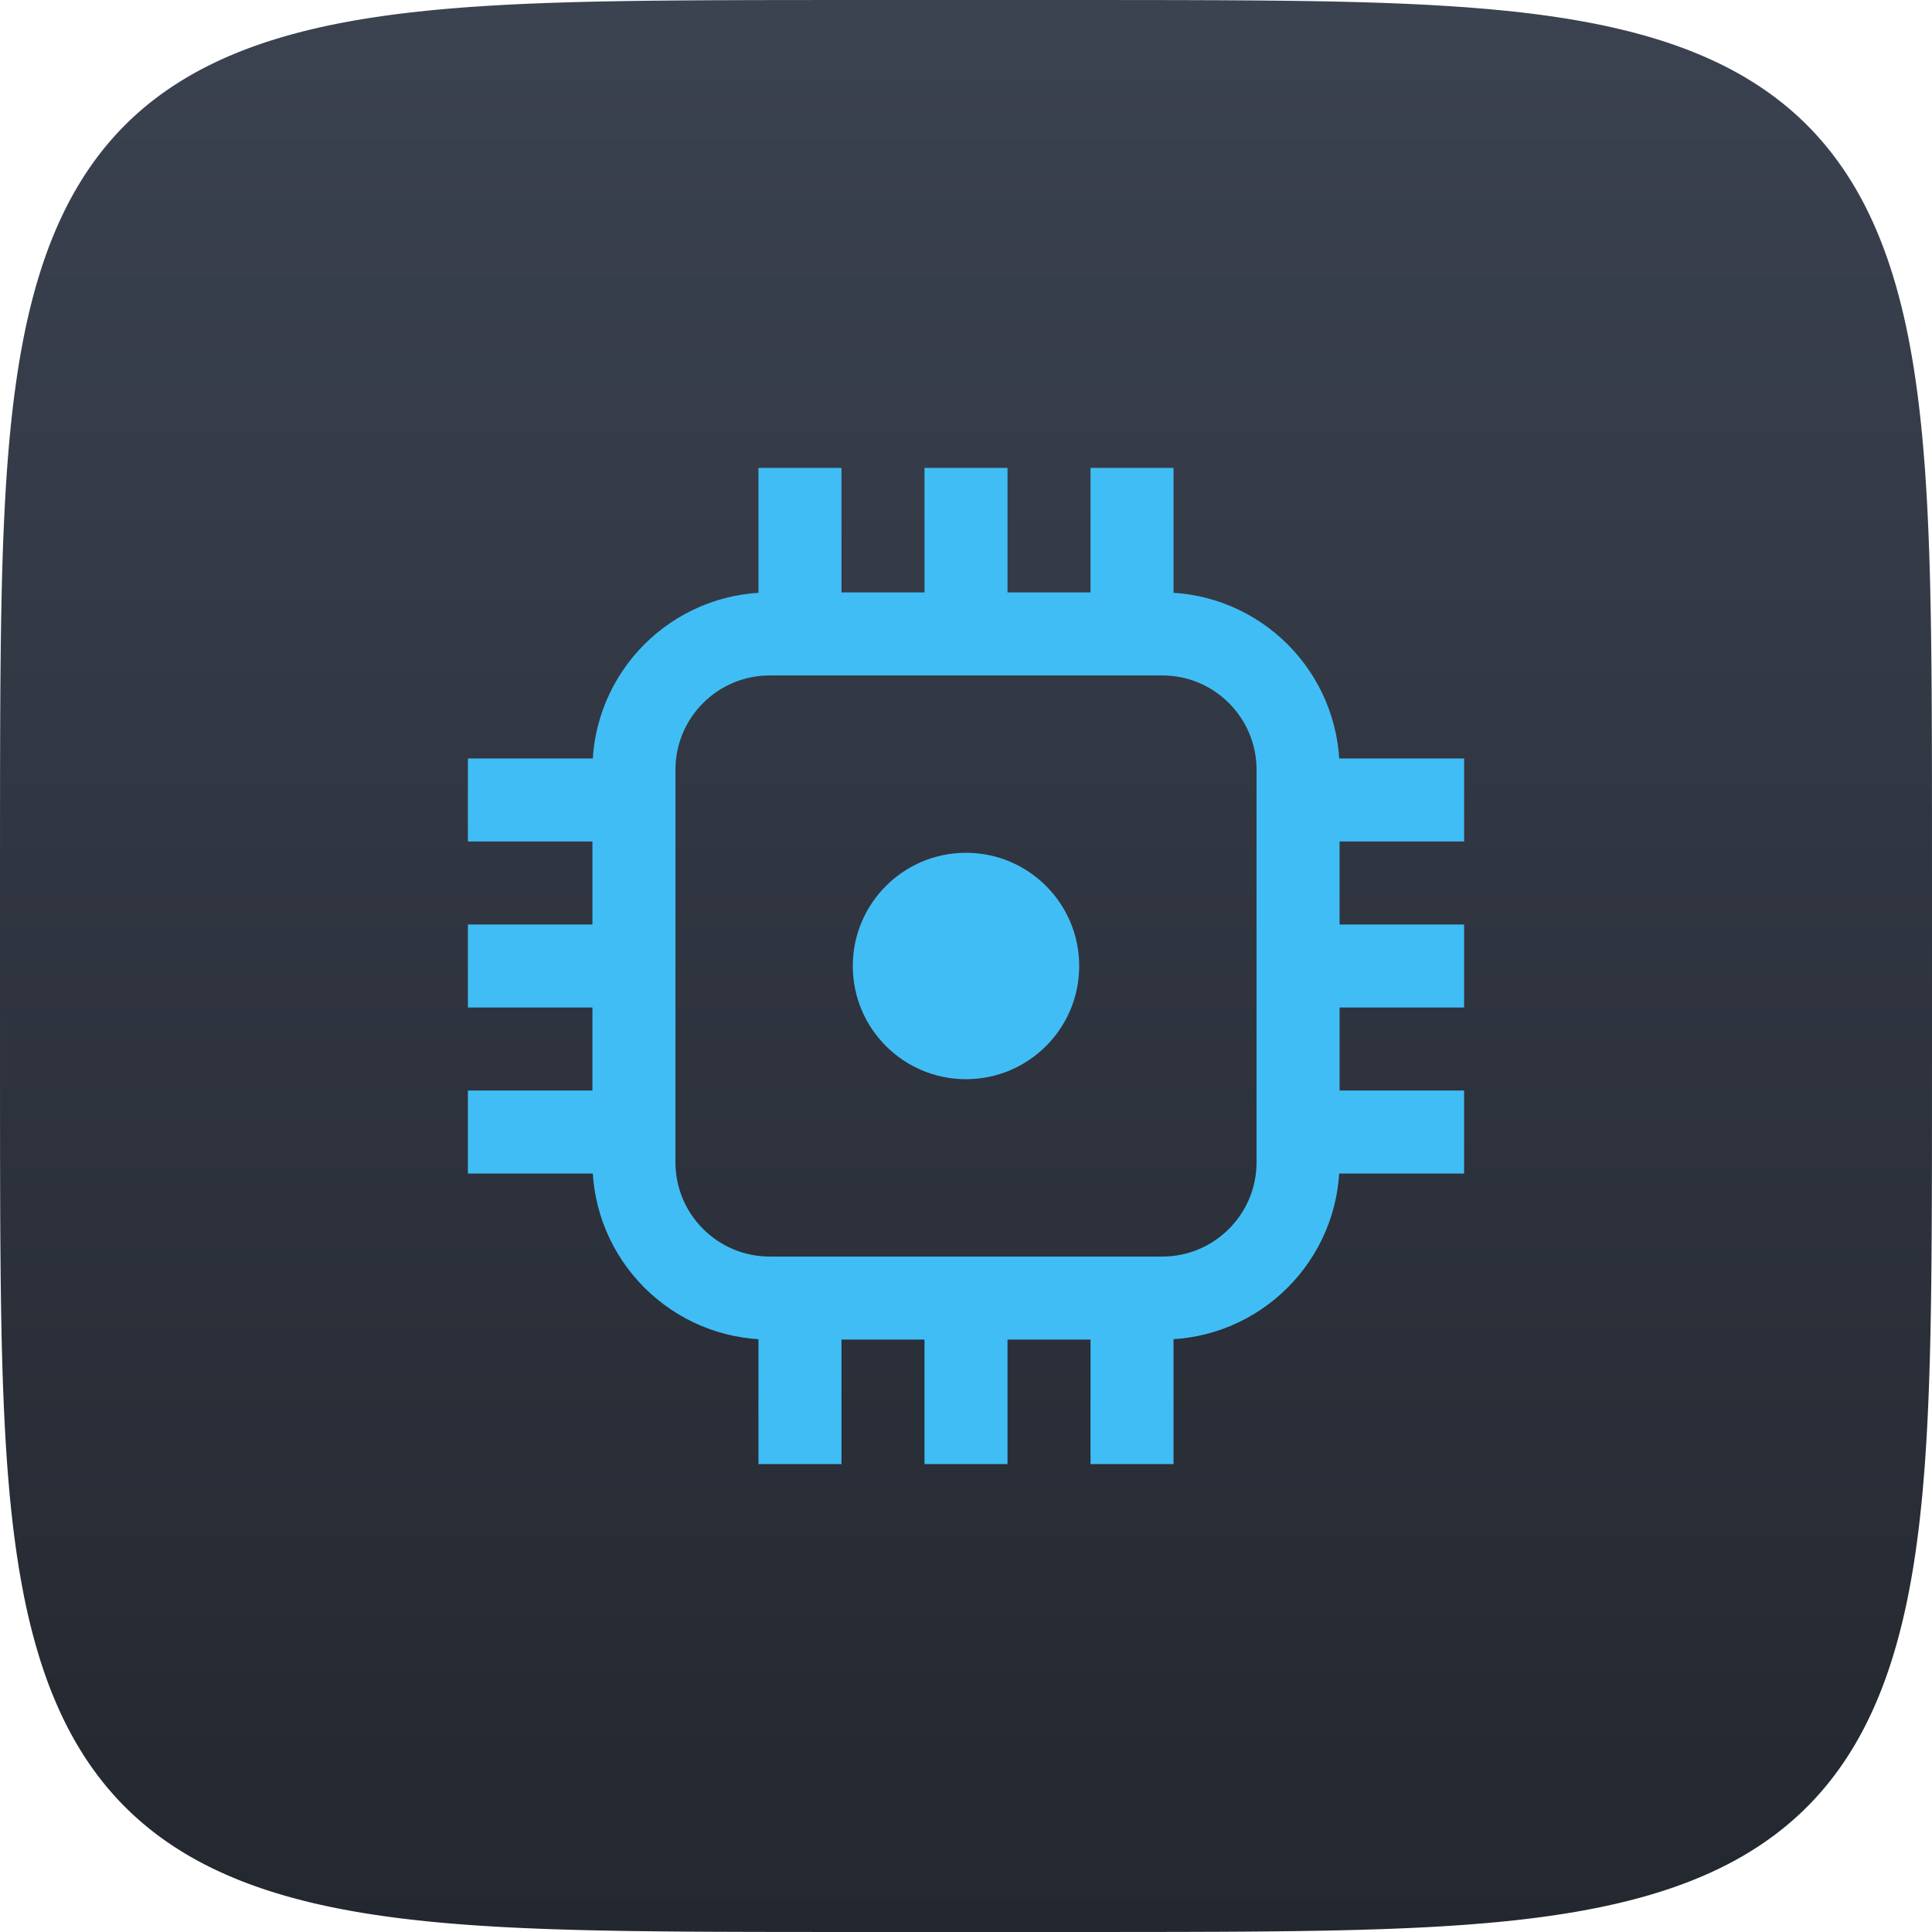
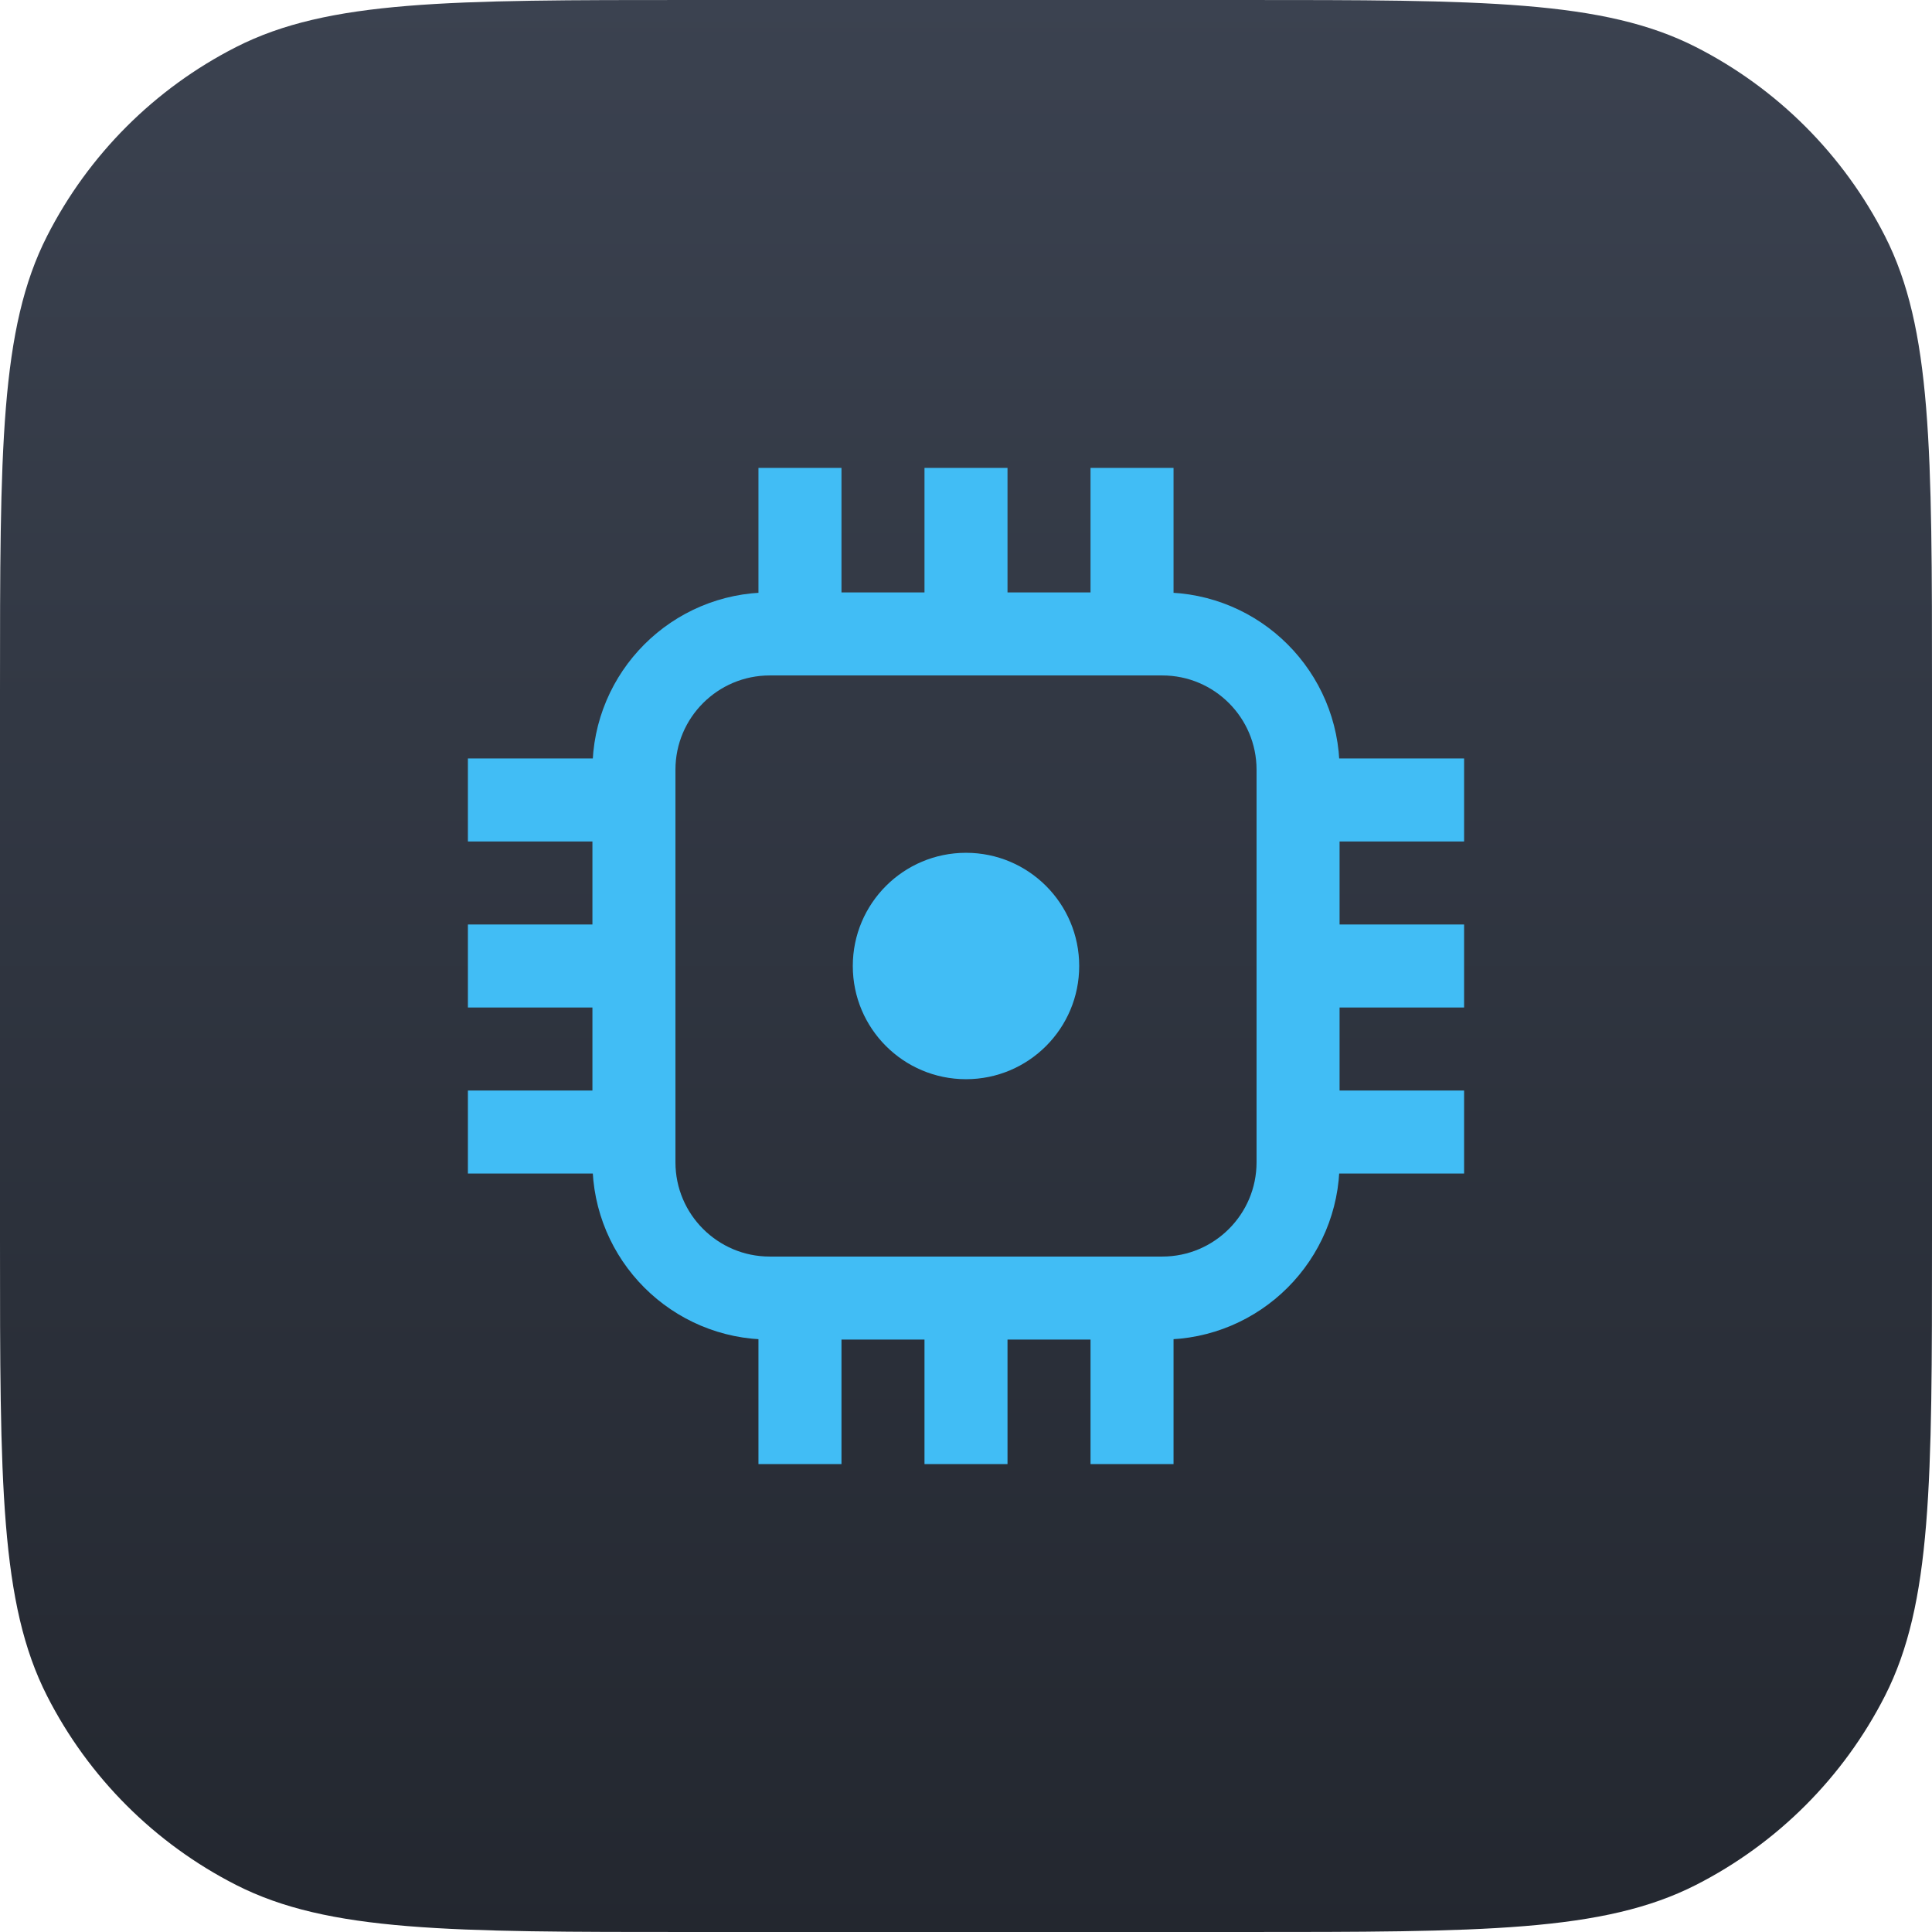
<svg xmlns="http://www.w3.org/2000/svg" viewBox="0 0 1024 1024" width="1024" height="1024">
  <defs>
    <linearGradient id="tile" x1="0" y1="0" x2="0" y2="1">
      <stop offset="0" stop-color="#3B4250" />
      <stop offset="1" stop-color="#23272F" />
    </linearGradient>
  </defs>
-   <path d="M1024.00,512.00L1023.99,588.84L1023.97,613.39L1023.93,631.24L1023.88,645.78L1023.81,658.27L1023.72,669.32L1023.62,679.32L1023.50,688.48L1023.37,696.98L1023.22,704.92L1023.06,712.40L1022.88,719.47L1022.68,726.20L1022.47,732.61L1022.24,738.75L1022.00,744.64L1021.74,750.31L1021.47,755.78L1021.18,761.07L1020.87,766.18L1020.55,771.13L1020.22,775.94L1019.86,780.62L1019.49,785.16L1019.11,789.59L1018.71,793.91L1018.29,798.12L1017.86,802.23L1017.41,806.25L1016.95,810.17L1016.47,814.02L1015.97,817.78L1015.46,821.46L1014.93,825.07L1014.39,828.61L1013.83,832.08L1013.25,835.49L1012.65,838.83L1012.04,842.12L1011.42,845.34L1010.78,848.51L1010.12,851.63L1009.44,854.69L1008.75,857.70L1008.04,860.66L1007.31,863.58L1006.57,866.45L1005.81,869.27L1005.04,872.05L1004.24,874.78L1003.43,877.48L1002.61,880.13L1001.76,882.75L1000.90,885.33L1000.02,887.87L999.13,890.37L998.22,892.83L997.29,895.26L996.34,897.66L995.37,900.02L994.39,902.35L993.39,904.65L992.37,906.92L991.33,909.15L990.28,911.35L989.21,913.53L988.12,915.67L987.01,917.78L985.88,919.87L984.73,921.93L983.57,923.96L982.38,925.96L981.18,927.93L979.96,929.88L978.72,931.81L977.46,933.70L976.18,935.57L974.88,937.42L973.56,939.24L972.23,941.04L970.87,942.81L969.49,944.56L968.09,946.29L966.67,947.99L965.23,949.67L963.77,951.32L962.29,952.96L960.79,954.57L959.27,956.16L957.72,957.72L956.16,959.27L954.57,960.79L952.96,962.29L951.32,963.77L949.67,965.23L947.99,966.67L946.29,968.09L944.56,969.49L942.81,970.87L941.04,972.23L939.24,973.56L937.42,974.88L935.57,976.18L933.70,977.46L931.81,978.72L929.88,979.96L927.93,981.18L925.96,982.38L923.96,983.57L921.93,984.73L919.87,985.88L917.78,987.01L915.67,988.12L913.53,989.21L911.35,990.28L909.15,991.33L906.92,992.37L904.65,993.39L902.35,994.39L900.02,995.37L897.66,996.34L895.26,997.29L892.83,998.22L890.37,999.13L887.87,1000.02L885.33,1000.90L882.75,1001.76L880.13,1002.61L877.48,1003.43L874.78,1004.24L872.05,1005.04L869.27,1005.81L866.45,1006.57L863.58,1007.31L860.66,1008.04L857.70,1008.75L854.69,1009.44L851.63,1010.12L848.51,1010.78L845.34,1011.42L842.12,1012.04L838.83,1012.65L835.49,1013.25L832.08,1013.83L828.61,1014.39L825.07,1014.93L821.46,1015.46L817.78,1015.97L814.02,1016.47L810.17,1016.95L806.25,1017.41L802.23,1017.86L798.12,1018.29L793.91,1018.71L789.59,1019.11L785.16,1019.49L780.62,1019.86L775.94,1020.22L771.13,1020.55L766.18,1020.87L761.07,1021.18L755.78,1021.47L750.31,1021.74L744.64,1022.00L738.75,1022.24L732.61,1022.47L726.20,1022.68L719.47,1022.88L712.40,1023.06L704.92,1023.22L696.98,1023.37L688.48,1023.50L679.32,1023.62L669.32,1023.72L658.27,1023.81L645.78,1023.88L631.24,1023.93L613.39,1023.97L588.84,1023.99L512.00,1024.00L435.16,1023.99L410.61,1023.97L392.76,1023.93L378.22,1023.88L365.73,1023.81L354.68,1023.72L344.68,1023.62L335.52,1023.50L327.02,1023.37L319.08,1023.22L311.60,1023.06L304.53,1022.88L297.80,1022.68L291.39,1022.47L285.25,1022.24L279.36,1022.00L273.69,1021.74L268.22,1021.47L262.93,1021.18L257.82,1020.87L252.87,1020.55L248.06,1020.22L243.38,1019.86L238.84,1019.49L234.41,1019.11L230.09,1018.71L225.88,1018.29L221.77,1017.86L217.75,1017.41L213.83,1016.95L209.98,1016.47L206.22,1015.97L202.54,1015.46L198.93,1014.93L195.39,1014.39L191.92,1013.83L188.51,1013.25L185.17,1012.65L181.88,1012.04L178.66,1011.42L175.49,1010.78L172.37,1010.12L169.31,1009.44L166.30,1008.75L163.34,1008.04L160.42,1007.31L157.55,1006.57L154.73,1005.81L151.95,1005.04L149.22,1004.24L146.52,1003.43L143.87,1002.61L141.25,1001.76L138.67,1000.90L136.13,1000.02L133.63,999.13L131.17,998.22L128.74,997.29L126.34,996.34L123.98,995.37L121.65,994.39L119.35,993.39L117.08,992.37L114.85,991.33L112.65,990.28L110.47,989.21L108.33,988.12L106.22,987.01L104.13,985.88L102.07,984.73L100.04,983.57L98.04,982.38L96.07,981.18L94.12,979.96L92.19,978.72L90.30,977.46L88.43,976.18L86.58,974.88L84.76,973.56L82.96,972.23L81.19,970.87L79.44,969.49L77.71,968.09L76.01,966.67L74.33,965.23L72.68,963.77L71.04,962.29L69.43,960.79L67.84,959.27L66.28,957.72L64.73,956.16L63.21,954.57L61.71,952.96L60.23,951.32L58.77,949.67L57.33,947.99L55.91,946.29L54.51,944.56L53.13,942.81L51.77,941.04L50.44,939.24L49.12,937.42L47.82,935.57L46.54,933.70L45.28,931.81L44.04,929.88L42.82,927.93L41.62,925.96L40.43,923.96L39.27,921.93L38.12,919.87L36.99,917.78L35.88,915.67L34.79,913.53L33.72,911.35L32.67,909.15L31.63,906.92L30.61,904.65L29.61,902.35L28.63,900.02L27.66,897.66L26.71,895.26L25.78,892.83L24.87,890.37L23.98,887.87L23.10,885.33L22.24,882.75L21.39,880.13L20.57,877.48L19.76,874.78L18.96,872.05L18.19,869.27L17.43,866.45L16.69,863.58L15.96,860.66L15.25,857.70L14.56,854.69L13.88,851.63L13.22,848.51L12.58,845.34L11.96,842.12L11.35,838.83L10.75,835.49L10.17,832.08L9.61,828.61L9.07,825.07L8.54,821.46L8.03,817.78L7.53,814.02L7.05,810.17L6.59,806.25L6.14,802.23L5.71,798.12L5.29,793.91L4.89,789.59L4.51,785.16L4.14,780.62L3.78,775.94L3.45,771.13L3.13,766.18L2.82,761.07L2.53,755.78L2.26,750.31L2.00,744.64L1.76,738.75L1.53,732.61L1.32,726.20L1.12,719.47L0.94,712.40L0.78,704.92L0.63,696.98L0.50,688.48L0.38,679.32L0.28,669.32L0.19,658.27L0.12,645.78L0.07,631.24L0.03,613.39L0.01,588.84L0.00,512.00L0.01,435.16L0.03,410.61L0.07,392.76L0.12,378.22L0.19,365.73L0.28,354.68L0.38,344.68L0.50,335.52L0.63,327.02L0.78,319.08L0.94,311.60L1.12,304.53L1.32,297.80L1.53,291.39L1.76,285.25L2.00,279.36L2.26,273.69L2.53,268.22L2.82,262.93L3.13,257.82L3.45,252.87L3.78,248.06L4.14,243.38L4.51,238.84L4.89,234.41L5.29,230.09L5.71,225.88L6.14,221.77L6.59,217.75L7.05,213.83L7.53,209.98L8.03,206.22L8.54,202.54L9.07,198.93L9.61,195.39L10.17,191.92L10.75,188.51L11.35,185.17L11.96,181.88L12.58,178.66L13.22,175.49L13.88,172.37L14.56,169.31L15.25,166.30L15.96,163.34L16.69,160.42L17.43,157.55L18.19,154.73L18.96,151.95L19.76,149.22L20.57,146.52L21.39,143.87L22.24,141.25L23.10,138.67L23.98,136.13L24.87,133.63L25.78,131.17L26.71,128.74L27.66,126.34L28.63,123.98L29.61,121.65L30.61,119.35L31.63,117.08L32.67,114.85L33.72,112.65L34.79,110.47L35.88,108.33L36.99,106.22L38.12,104.13L39.27,102.07L40.43,100.04L41.62,98.04L42.82,96.07L44.04,94.12L45.28,92.19L46.54,90.30L47.82,88.43L49.12,86.58L50.44,84.76L51.77,82.96L53.13,81.19L54.51,79.44L55.91,77.71L57.33,76.01L58.77,74.33L60.23,72.68L61.71,71.04L63.21,69.43L64.73,67.84L66.28,66.28L67.84,64.73L69.43,63.21L71.04,61.71L72.68,60.23L74.33,58.77L76.01,57.33L77.71,55.91L79.44,54.51L81.19,53.13L82.96,51.77L84.76,50.44L86.58,49.12L88.43,47.82L90.30,46.54L92.19,45.28L94.12,44.04L96.07,42.82L98.04,41.62L100.04,40.43L102.07,39.27L104.13,38.12L106.22,36.99L108.33,35.88L110.47,34.79L112.65,33.72L114.85,32.67L117.08,31.63L119.35,30.61L121.65,29.61L123.98,28.63L126.34,27.66L128.74,26.71L131.17,25.78L133.63,24.87L136.13,23.98L138.67,23.10L141.25,22.24L143.87,21.39L146.52,20.57L149.22,19.76L151.95,18.96L154.73,18.19L157.55,17.43L160.42,16.69L163.34,15.96L166.30,15.25L169.31,14.56L172.37,13.88L175.49,13.22L178.66,12.58L181.88,11.96L185.17,11.35L188.51,10.75L191.92,10.17L195.39,9.61L198.93,9.07L202.54,8.54L206.22,8.03L209.98,7.53L213.83,7.05L217.75,6.59L221.77,6.14L225.88,5.71L230.09,5.29L234.41,4.89L238.84,4.51L243.38,4.14L248.06,3.78L252.87,3.45L257.82,3.13L262.93,2.82L268.22,2.53L273.69,2.26L279.36,2.00L285.25,1.76L291.39,1.53L297.80,1.32L304.53,1.12L311.60,0.94L319.08,0.78L327.02,0.63L335.52,0.50L344.68,0.38L354.68,0.28L365.73,0.19L378.22,0.12L392.76,0.07L410.61,0.03L435.16,0.01L512.00,0.00L588.84,0.01L613.39,0.03L631.24,0.07L645.78,0.12L658.27,0.19L669.32,0.28L679.32,0.38L688.48,0.50L696.98,0.63L704.92,0.78L712.40,0.94L719.47,1.12L726.20,1.32L732.61,1.53L738.75,1.76L744.64,2.00L750.31,2.26L755.78,2.53L761.07,2.82L766.18,3.13L771.13,3.45L775.94,3.78L780.62,4.14L785.16,4.51L789.59,4.89L793.91,5.29L798.12,5.71L802.23,6.14L806.25,6.59L810.17,7.05L814.02,7.53L817.78,8.03L821.46,8.54L825.07,9.07L828.61,9.61L832.08,10.17L835.49,10.75L838.83,11.35L842.12,11.96L845.34,12.58L848.51,13.22L851.63,13.88L854.69,14.56L857.70,15.25L860.66,15.96L863.58,16.69L866.45,17.43L869.27,18.19L872.05,18.96L874.78,19.76L877.48,20.57L880.13,21.39L882.75,22.24L885.33,23.10L887.87,23.98L890.37,24.87L892.83,25.78L895.26,26.71L897.66,27.66L900.02,28.63L902.35,29.61L904.65,30.61L906.92,31.63L909.15,32.67L911.35,33.72L913.53,34.79L915.67,35.88L917.78,36.99L919.87,38.12L921.93,39.27L923.96,40.43L925.96,41.62L927.93,42.82L929.88,44.04L931.81,45.28L933.70,46.54L935.57,47.82L937.42,49.12L939.24,50.44L941.04,51.77L942.81,53.13L944.56,54.51L946.29,55.91L947.99,57.33L949.67,58.77L951.32,60.23L952.96,61.71L954.57,63.21L956.16,64.73L957.72,66.28L959.27,67.84L960.79,69.43L962.29,71.04L963.77,72.68L965.23,74.33L966.67,76.01L968.09,77.71L969.49,79.44L970.87,81.19L972.23,82.96L973.56,84.76L974.88,86.58L976.18,88.43L977.46,90.30L978.72,92.19L979.96,94.12L981.18,96.07L982.38,98.04L983.57,100.04L984.73,102.07L985.88,104.13L987.01,106.22L988.12,108.33L989.21,110.47L990.28,112.65L991.33,114.85L992.37,117.08L993.39,119.35L994.39,121.65L995.37,123.98L996.34,126.34L997.29,128.74L998.22,131.17L999.13,133.63L1000.02,136.13L1000.90,138.67L1001.76,141.25L1002.61,143.87L1003.43,146.52L1004.24,149.22L1005.04,151.95L1005.81,154.73L1006.57,157.55L1007.31,160.42L1008.04,163.34L1008.75,166.30L1009.44,169.31L1010.12,172.37L1010.78,175.49L1011.42,178.66L1012.04,181.88L1012.65,185.17L1013.25,188.51L1013.83,191.92L1014.39,195.39L1014.93,198.93L1015.46,202.54L1015.97,206.22L1016.47,209.98L1016.95,213.83L1017.41,217.75L1017.86,221.77L1018.29,225.88L1018.71,230.09L1019.11,234.41L1019.49,238.84L1019.86,243.38L1020.22,248.06L1020.55,252.87L1020.87,257.82L1021.18,262.93L1021.47,268.22L1021.74,273.69L1022.00,279.36L1022.24,285.25L1022.47,291.39L1022.68,297.80L1022.88,304.53L1023.06,311.60L1023.22,319.08L1023.37,327.02L1023.50,335.52L1023.62,344.68L1023.72,354.68L1023.81,365.73L1023.88,378.22L1023.93,392.76L1023.97,410.61L1023.99,435.16Z" fill="url(#tile)" />
+   <path d="M 657.49 0 c 128.291 0 192.436 0 241.436 24.967 a 229.069 229.069 0 0 1 100.107 100.107 c 24.967 49.001 24.967 113.146 24.967 241.436 L 1024 657.49 c 0 128.291 0 192.436 -24.967 241.436 a 229.069 229.069 0 0 1 -100.107 100.107 c -49.001 24.967 -113.146 24.967 -241.436 24.967 L 366.51 1024 c -128.291 0 -192.436 0 -241.436 -24.967 a 229.069 229.069 0 0 1 -100.107 -100.107 c -24.967 -49.001 -24.967 -113.146 -24.967 -241.436 L 0 366.51 c 0 -128.291 0 -192.436 24.967 -241.436 a 229.069 229.069 0 0 1 100.107 -100.107 c 49.001 -24.967 113.146 -24.967 241.436 -24.967 Z" fill="url(#tile)" />
  <g fill="none" stroke="#41BDF5" stroke-width="44" stroke-linecap="round">
    <rect x="336" y="336" width="352" height="352" rx="72" />
    <g stroke-linecap="butt">
      <path d="M424 336V248M512 336V248M600 336V248" />
      <path d="M424 688v88M512 688v88M600 688v88" />
      <path d="M336 424H248M336 512H248M336 600H248" />
      <path d="M688 424h88M688 512h88M688 600h88" />
    </g>
  </g>
  <circle cx="512" cy="512" r="60" fill="#41BDF5" />
</svg>
